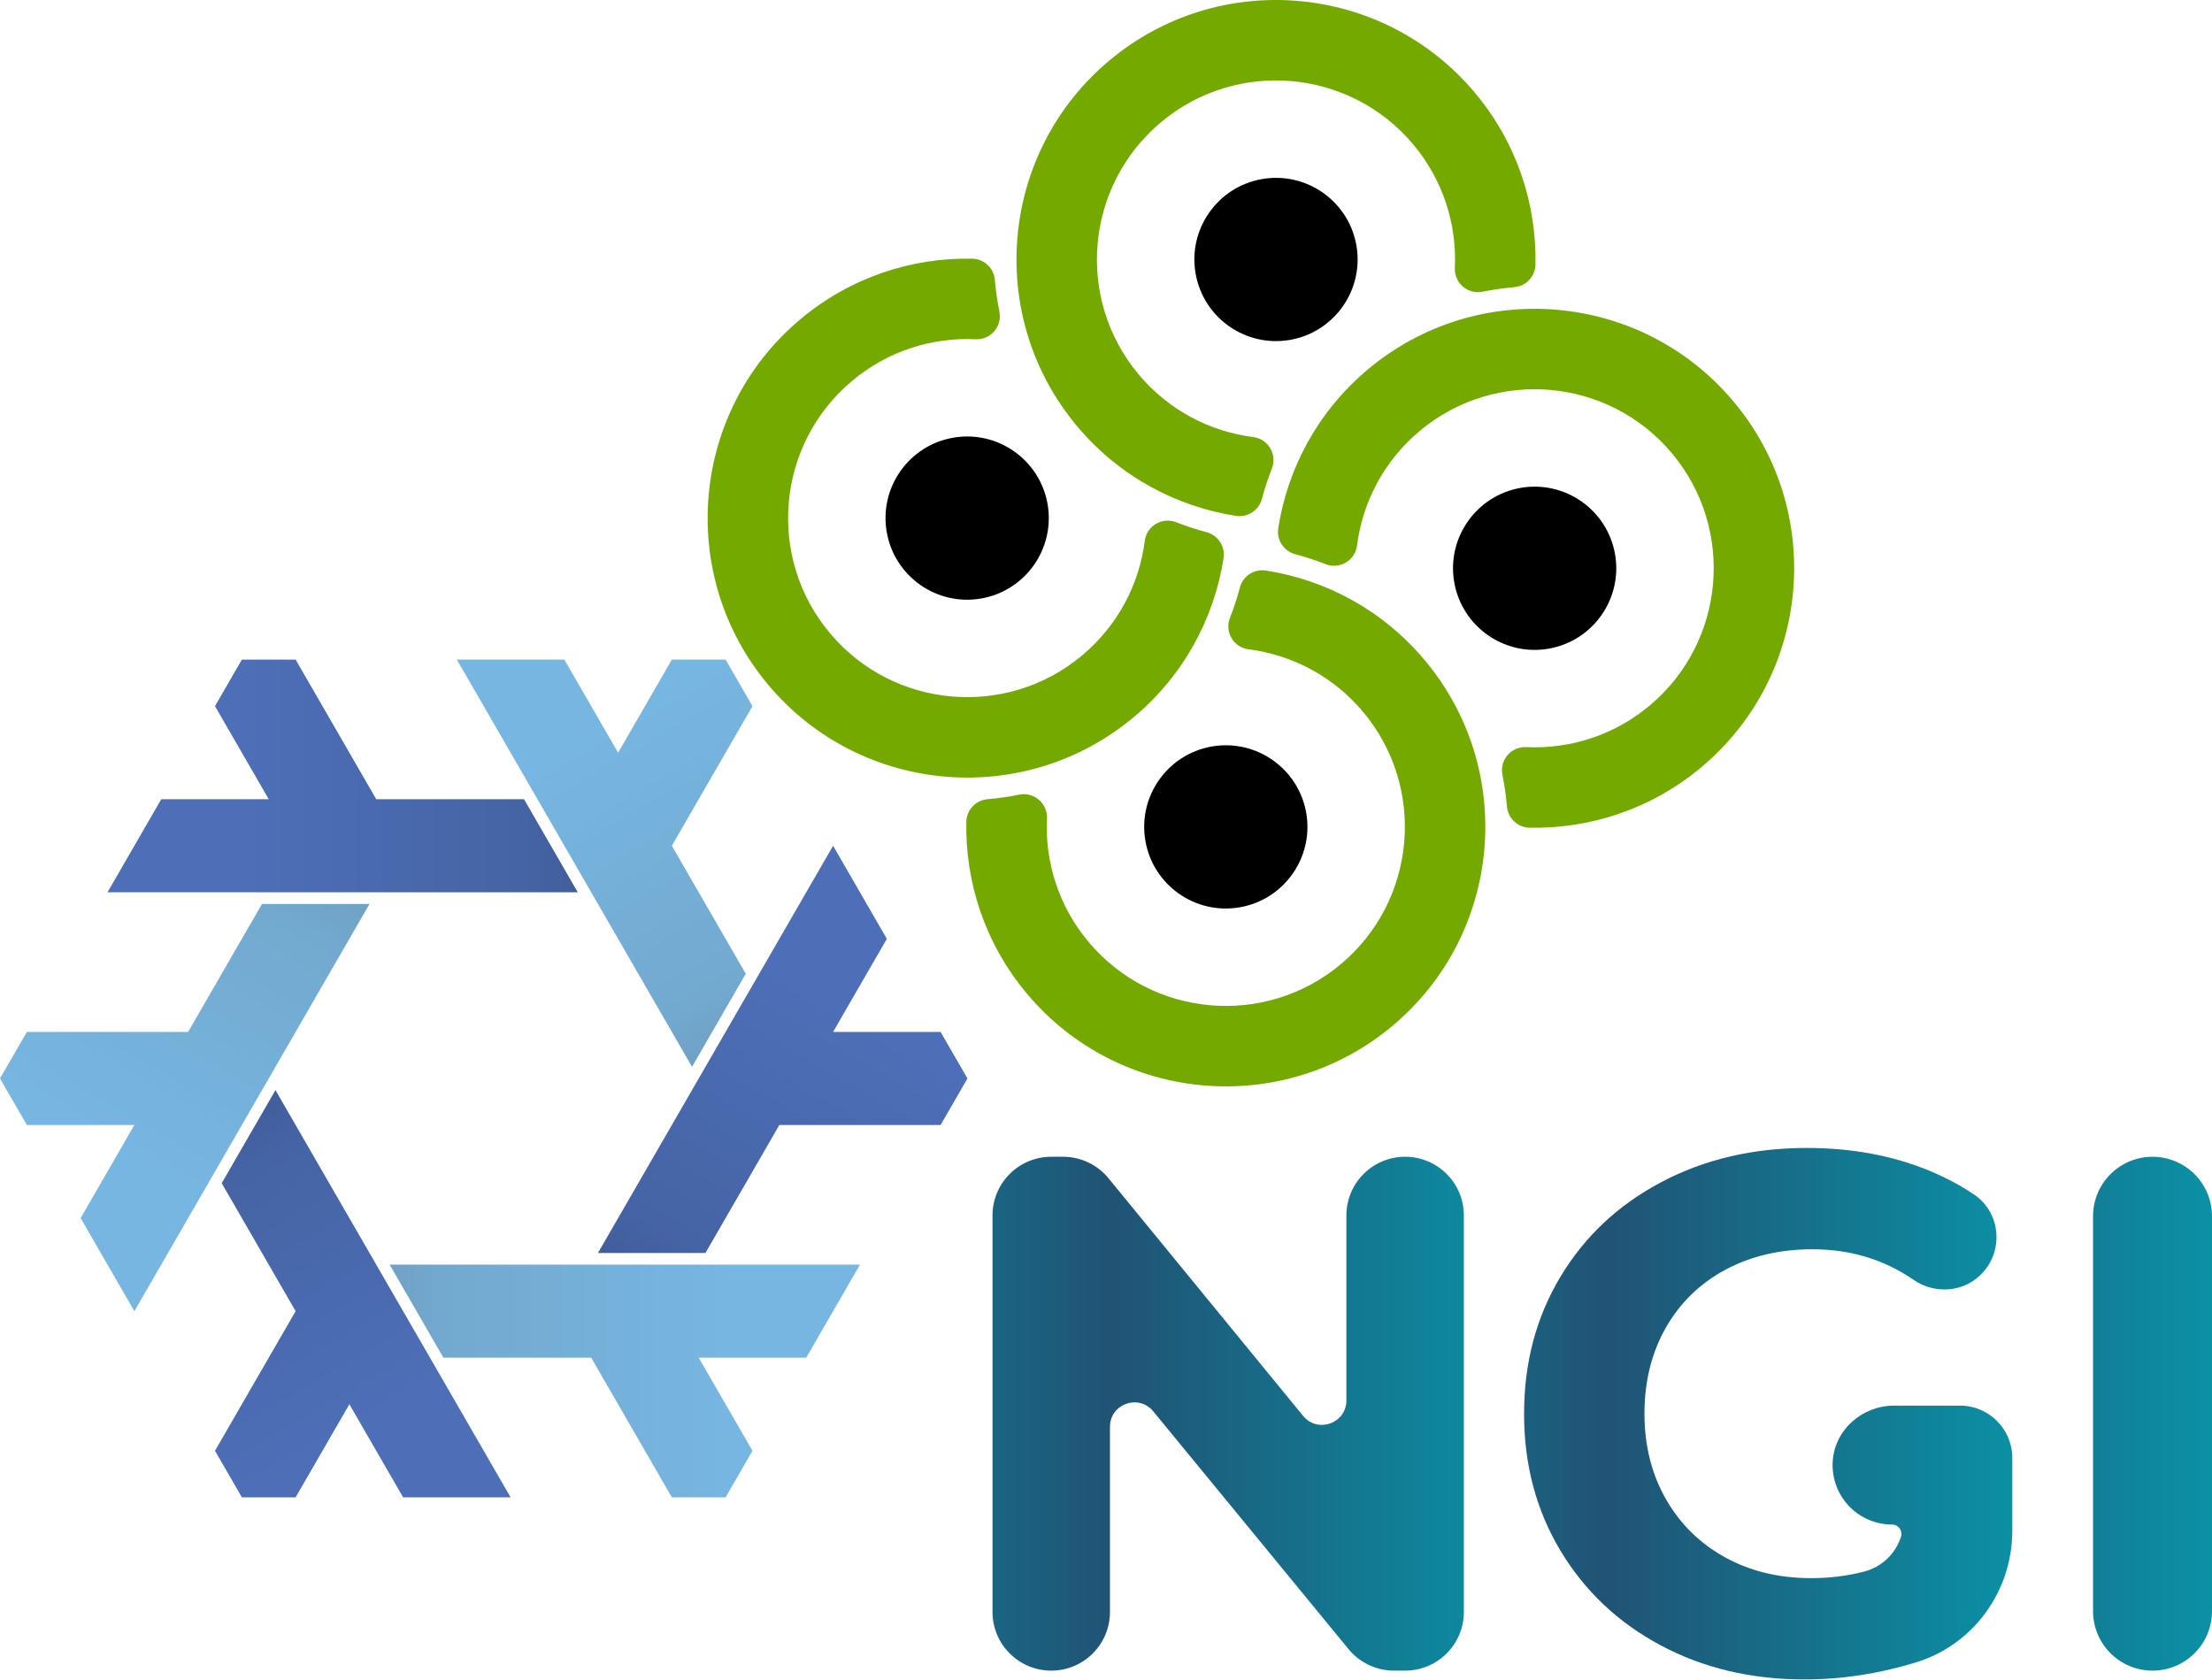
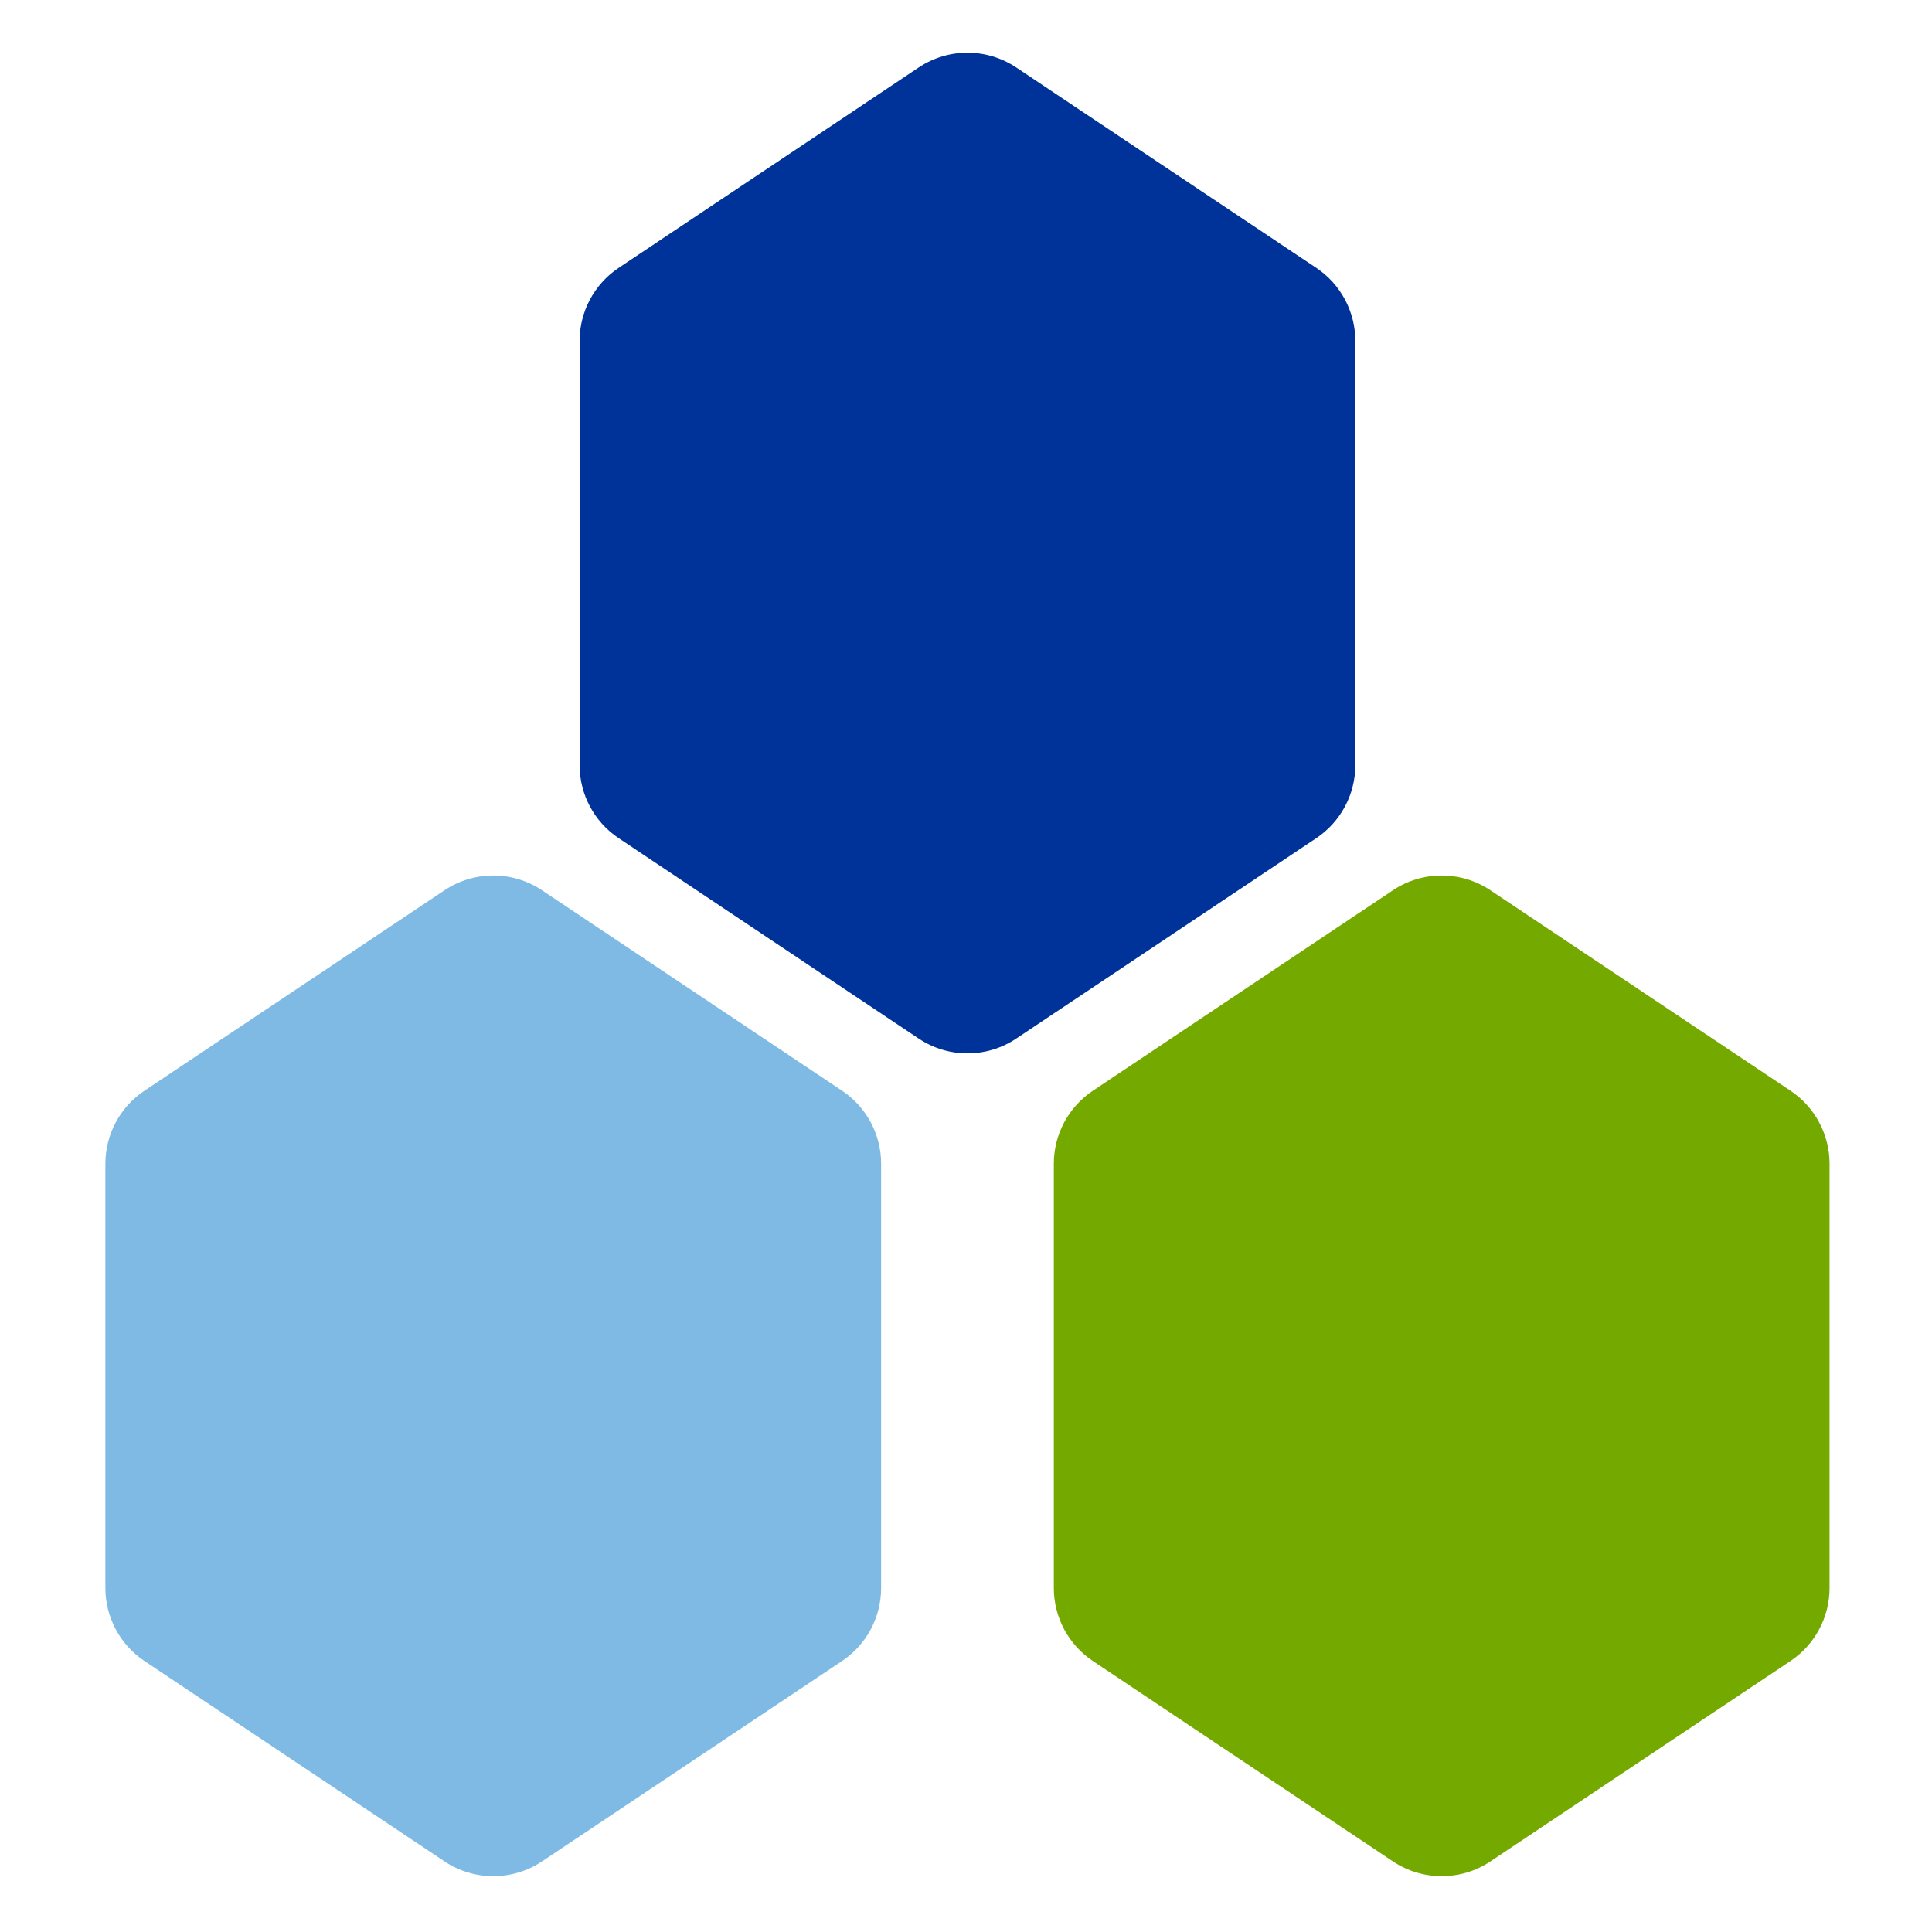
- <svg xmlns="http://www.w3.org/2000/svg" xmlns:xlink="http://www.w3.org/1999/xlink" version="1.1" width="138.437mm" height="105.122mm" viewBox="0 0 138.437 105.122" id="svg1" xml:space="preserve">
-   <defs id="defs1">
-     <linearGradient x1="0" y1="0" x2="1" y2="0" gradientUnits="userSpaceOnUse" gradientTransform="matrix(-139.4551,-135.5219,-135.5219,139.4551,177.4727,131.7531)" spreadMethod="pad" id="linearGradient51">
-       <stop style="stop-opacity:1;stop-color:#00afbc" offset="0" id="stop47" />
-       <stop style="stop-opacity:1;stop-color:#205374" offset="1" id="stop49" />
-     </linearGradient>
-     <clipPath clipPathUnits="userSpaceOnUse" id="clipPath61">
-       <path d="M 0,127.984 H 415.474 V 0 H 0 Z" id="path59" />
-     </clipPath>
-     <linearGradient gradientUnits="userSpaceOnUse" id="linear-gradient-2554fbbc168494bd92c970521b88236e" x1="-320" x2="128" y1="-554.256" y2="221.702">
-       <stop offset="0%" stop-color="#3e5993" id="stop1" />
-       <stop offset="25%" stop-color="#4564a5" id="stop2" />
-       <stop offset="100%" stop-color="#4d6fb7" id="stop3" />
-     </linearGradient>
-     <linearGradient gradientUnits="userSpaceOnUse" id="linear-gradient-f683afeaafe0676dd2d738a2ab63a1d7" x1="-320" x2="128" y1="-554.256" y2="221.702">
-       <stop offset="0%" stop-color="#6d9bbc" id="stop4" />
-       <stop offset="25%" stop-color="#72a9cf" id="stop5" />
-       <stop offset="100%" stop-color="#77b6e1" id="stop6" />
-     </linearGradient>
-     <linearGradient xlink:href="#linear-gradient-2554fbbc168494bd92c970521b88236e" id="linearGradient3" gradientUnits="userSpaceOnUse" x1="-320" y1="-554.256" x2="128" y2="221.702" />
-     <linearGradient xlink:href="#linear-gradient-f683afeaafe0676dd2d738a2ab63a1d7" id="linearGradient4" gradientUnits="userSpaceOnUse" x1="-320" y1="-554.256" x2="128" y2="221.702" />
-     <linearGradient xlink:href="#linear-gradient-2554fbbc168494bd92c970521b88236e" id="linearGradient5" gradientUnits="userSpaceOnUse" x1="-320" y1="-554.256" x2="128" y2="221.702" />
-     <linearGradient xlink:href="#linear-gradient-f683afeaafe0676dd2d738a2ab63a1d7" id="linearGradient6" gradientUnits="userSpaceOnUse" x1="-320" y1="-554.256" x2="128" y2="221.702" />
-     <linearGradient xlink:href="#linear-gradient-2554fbbc168494bd92c970521b88236e" id="linearGradient7" gradientUnits="userSpaceOnUse" x1="-320" y1="-554.256" x2="128" y2="221.702" />
-     <linearGradient xlink:href="#linear-gradient-f683afeaafe0676dd2d738a2ab63a1d7" id="linearGradient8" gradientUnits="userSpaceOnUse" x1="-320" y1="-554.256" x2="128" y2="221.702" />
-     <linearGradient id="linearGradient1">
-       <stop style="stop-color:#205374;stop-opacity:1;" offset="0.498" id="stop1-5" />
-       <stop style="stop-color:#00afbc;stop-opacity:1;" offset="1" id="stop2-6" />
-     </linearGradient>
-     <clipPath clipPathUnits="userSpaceOnUse" id="clipPath38">
-       <path d="M 0,127.984 H 415.474 V 0 H 0 Z" id="path36" />
-     </clipPath>
-     <clipPath clipPathUnits="userSpaceOnUse" id="clipPath38-3">
-       <path d="M 0,127.984 H 415.474 V 0 H 0 Z" id="path36-5" />
-     </clipPath>
-     <linearGradient xlink:href="#linearGradient1" id="linearGradient2" x1="32.116" y1="63.992" x2="183.374" y2="63.992" gradientUnits="userSpaceOnUse" spreadMethod="repeat" />
-     <linearGradient xlink:href="#linearGradient1" id="linearGradient10" gradientUnits="userSpaceOnUse" x1="32.116" y1="63.992" x2="183.374" y2="63.992" spreadMethod="repeat" />
-     <linearGradient xlink:href="#linearGradient1" id="linearGradient11" gradientUnits="userSpaceOnUse" x1="32.116" y1="63.992" x2="183.374" y2="63.992" spreadMethod="repeat" />
-     <linearGradient xlink:href="#linearGradient1" id="linearGradient12" gradientUnits="userSpaceOnUse" x1="32.116" y1="63.992" x2="183.374" y2="63.992" spreadMethod="repeat" />
-     <linearGradient xlink:href="#linearGradient1" id="linearGradient13" gradientUnits="userSpaceOnUse" x1="32.116" y1="63.992" x2="183.374" y2="63.992" spreadMethod="repeat" />
-     <linearGradient xlink:href="#linearGradient1" id="linearGradient14" gradientUnits="userSpaceOnUse" x1="32.116" y1="63.992" x2="183.374" y2="63.992" spreadMethod="repeat" />
-     <linearGradient xlink:href="#linearGradient1" id="linearGradient15" gradientUnits="userSpaceOnUse" x1="32.116" y1="63.992" x2="183.374" y2="63.992" spreadMethod="repeat" />
-     <linearGradient xlink:href="#linearGradient1" id="linearGradient16" gradientUnits="userSpaceOnUse" x1="32.116" y1="63.992" x2="183.374" y2="63.992" spreadMethod="repeat" />
-   </defs>
-   <g id="layer1" transform="translate(-47.37622,-59.91998)">
-     <g id="g33" transform="matrix(0.3527778,0,0,-0.3527778,99.16147,172.7834)">
-       <g id="g10-2" transform="matrix(3.333333,0,0,3.333333,-74.00937,-371.4834)">
-         <g id="g1019" transform="translate(-6.660274,2.330697)">
-           <g id="g32-7" transform="matrix(0.4290862,0,0,0.4290862,23.86742,102.385)" style="fill:url(#linearGradient2)">
-             <g id="g34-0" clip-path="url(#clipPath38-3)" style="fill:url(#linearGradient16)">
-               <g id="g40-9" transform="translate(175.9982,95.8645)" style="fill:url(#linearGradient11)">
-                 <path d="m 0,0 v 0 c 4.074,0 7.376,-3.302 7.376,-7.376 v -48.993 c 0,-4.074 -3.302,-7.376 -7.376,-7.376 -4.074,0 -7.376,3.302 -7.376,7.376 V -7.376 C -7.376,-3.302 -4.074,0 0,0" style="fill:url(#linearGradient10);fill-opacity:1;fill-rule:nonzero;stroke:none" id="path42-3" />
-               </g>
-               <g id="g44-6" transform="translate(152.1193,64.9934)" style="fill:url(#linearGradient13)">
-                 <path d="M 0,0 H -0.506 C -0.57,0 -0.633,-0.008 -0.698,-0.01 -0.762,-0.008 -0.825,0 -0.89,0 h -7.283 c -3.929,0 -7.359,-2.965 -7.613,-6.885 -0.278,-4.296 3.124,-7.867 7.361,-7.867 0.776,0 1.343,-0.754 1.111,-1.494 -0.658,-2.088 -2.341,-3.751 -4.547,-4.333 -2.074,-0.547 -4.276,-0.821 -6.605,-0.821 -4.007,0 -7.574,0.865 -10.7,2.595 -3.127,1.73 -5.57,4.144 -7.331,7.24 -1.761,3.096 -2.641,6.617 -2.641,10.564 0,4.006 0.88,7.558 2.641,10.654 1.761,3.097 4.219,5.493 7.377,7.195 3.156,1.698 6.768,2.549 10.836,2.549 4.681,0 8.865,-1.269 12.55,-3.807 2.341,-1.612 5.524,-1.588 7.757,0.171 3.48,2.741 3.289,8.045 -0.315,10.452 -1.7,1.136 -3.538,2.112 -5.512,2.928 -4.553,1.881 -9.623,2.823 -15.208,2.823 -6.679,0 -12.69,-1.412 -18.03,-4.235 -5.344,-2.822 -9.517,-6.738 -12.522,-11.747 -3.005,-5.008 -4.508,-10.67 -4.508,-16.983 0,-6.315 1.503,-11.975 4.508,-16.984 3.005,-5.009 7.148,-8.924 12.43,-11.747 5.282,-2.824 11.231,-4.235 17.849,-4.235 4.613,0 9.197,0.699 13.751,2.095 0.045,0.014 0.091,0.028 0.136,0.042 7.104,2.202 11.884,8.86 11.884,16.297 v 9.047 C 6.486,-2.904 3.583,0 0,0" style="fill:url(#linearGradient12);fill-opacity:1;fill-rule:nonzero;stroke:none" id="path46-0" />
-               </g>
-               <g id="g48-6" transform="translate(90.5807,88.5798)" style="fill:url(#linearGradient15)">
-                 <path d="m 0,0 v -49.176 c 0,-4.023 -3.262,-7.285 -7.286,-7.285 h -1.381 c -2.181,0 -4.247,0.977 -5.631,2.662 l -24.229,29.505 c -1.804,2.197 -5.368,0.921 -5.368,-1.922 v -22.96 c 0,-4.023 -3.261,-7.285 -7.285,-7.285 -4.023,0 -7.285,3.262 -7.285,7.285 V 0 c 0,4.024 3.262,7.285 7.285,7.285 h 1.468 c 2.184,0 4.253,-0.979 5.636,-2.669 l 24.135,-29.475 c 1.802,-2.202 5.37,-0.927 5.37,1.918 V 0 c 0,4.024 3.261,7.285 7.285,7.285 C -3.262,7.285 0,4.024 0,0" style="fill:url(#linearGradient14);fill-opacity:1;fill-rule:nonzero;stroke:none" id="path50-2" />
-               </g>
-             </g>
-           </g>
-         </g>
-       </g>
-     </g>
-     <g style="clip-rule:evenodd;fill-rule:evenodd;stroke-linejoin:round;stroke-miterlimit:2" id="g1" transform="matrix(0.1641378,0,0,0.1641378,27.24433,111.0499)">
-       <g id="g25">
-         <g id="g9" transform="translate(392.4702,-311.5061)">
-           <g id="g2">
-             <path d="m 211.345,190.214 c -1.137,4.372 -5.39,7.182 -9.858,6.513 -22.854,-3.548 -44.571,-15.066 -60.591,-34.158 -35.111,-41.843 -29.645,-104.32 12.199,-139.431 41.843,-35.111 104.32,-29.645 139.431,12.198 16.02,19.092 23.592,42.479 23.117,65.603 -0.117,4.516 -3.623,8.215 -8.126,8.575 -4.029,0.353 -8.046,0.928 -12.032,1.727 -2.662,0.545 -5.427,-0.168 -7.494,-1.933 -2.066,-1.764 -3.204,-4.383 -3.084,-7.098 0.798,-16.564 -4.394,-33.46 -15.884,-47.152 -24.226,-28.872 -67.335,-32.644 -96.207,-8.418 -28.872,24.227 -32.644,67.336 -8.417,96.208 11.489,13.693 27.226,21.74 43.677,23.832 2.694,0.353 5.075,1.928 6.454,4.269 1.378,2.341 1.6,5.187 0.602,7.714 -1.477,3.787 -2.741,7.643 -3.787,11.551 z" style="fill:#74aa00" id="path1" />
-             <path d="m 211.306,68.301 c 16.918,-2.983 33.074,8.33 36.057,25.247 2.983,16.917 -8.33,33.074 -25.247,36.057 -16.918,2.983 -33.074,-8.33 -36.057,-25.248 -2.983,-16.917 8.33,-33.073 25.247,-36.056 z" id="path2" />
-           </g>
-           <g id="g4">
-             <path d="m 224.072,211.345 c -4.372,-1.137 -7.183,-5.39 -6.513,-9.858 3.547,-22.854 15.066,-44.571 34.158,-60.591 41.843,-35.111 104.32,-29.645 139.431,12.199 35.111,41.843 29.645,104.32 -12.199,139.431 -19.091,16.02 -42.479,23.592 -65.602,23.117 -4.516,-0.117 -8.216,-3.623 -8.576,-8.126 -0.352,-4.029 -0.927,-8.046 -1.726,-12.032 -0.545,-2.662 0.168,-5.427 1.933,-7.494 1.764,-2.066 4.383,-3.204 7.098,-3.084 16.564,0.798 33.459,-4.394 47.152,-15.884 28.872,-24.226 32.644,-67.335 8.417,-96.207 -24.226,-28.872 -67.335,-32.644 -96.207,-8.417 -13.693,11.489 -21.74,27.226 -23.833,43.677 -0.352,2.694 -1.927,5.075 -4.268,6.454 -2.342,1.378 -5.188,1.6 -7.714,0.602 -3.787,-1.477 -7.644,-2.741 -11.551,-3.787 z" style="fill:#74aa00" id="path3" />
-             <path d="m 345.985,211.306 c 2.983,16.918 -8.33,33.074 -25.247,36.057 -16.918,2.983 -33.074,-8.33 -36.057,-25.247 -2.983,-16.918 8.33,-33.074 25.247,-36.057 16.918,-2.983 33.074,8.33 36.057,25.247 z" id="path4" />
-           </g>
-           <g id="g6">
-             <path d="m 202.941,224.072 c 1.136,-4.372 5.389,-7.183 9.857,-6.513 22.855,3.547 44.572,15.066 60.592,34.158 35.11,41.843 29.644,104.32 -12.199,139.431 -41.843,35.111 -104.32,29.645 -139.431,-12.199 -16.02,-19.091 -23.593,-42.479 -23.117,-65.602 0.117,-4.516 3.622,-8.216 8.126,-8.576 4.029,-0.352 8.046,-0.927 12.032,-1.726 2.662,-0.545 5.427,0.168 7.493,1.933 2.067,1.764 3.205,4.383 3.084,7.098 -0.798,16.564 4.395,33.459 15.884,47.152 24.227,28.872 67.336,32.644 96.208,8.417 28.872,-24.226 32.643,-67.335 8.417,-96.207 -11.49,-13.693 -27.227,-21.74 -43.678,-23.833 -2.694,-0.352 -5.075,-1.927 -6.453,-4.268 -1.379,-2.342 -1.601,-5.188 -0.602,-7.714 1.477,-3.787 2.741,-7.644 3.787,-11.551 z" style="fill:#74aa00" id="path5" />
-             <path d="m 202.979,345.985 c -16.917,2.983 -33.073,-8.33 -36.056,-25.247 -2.983,-16.918 8.329,-33.074 25.247,-36.057 16.917,-2.983 33.074,8.33 36.057,25.247 2.983,16.918 -8.33,33.074 -25.248,36.057 z" id="path6" />
-           </g>
-           <g id="g8">
-             <path d="m 190.214,202.941 c 4.372,1.136 7.182,5.389 6.513,9.857 -3.548,22.855 -15.066,44.572 -34.158,60.592 C 120.726,308.5 58.249,303.034 23.138,261.191 -11.973,219.348 -6.507,156.871 35.336,121.76 54.428,105.74 77.815,98.167 100.939,98.643 c 4.516,0.117 8.215,3.622 8.575,8.126 0.353,4.029 0.928,8.046 1.727,12.032 0.545,2.662 -0.168,5.427 -1.933,7.493 -1.764,2.067 -4.383,3.205 -7.098,3.084 -16.564,-0.798 -33.46,4.395 -47.152,15.884 -28.872,24.227 -32.644,67.336 -8.418,96.208 24.227,28.872 67.336,32.643 96.208,8.417 13.693,-11.49 21.74,-27.227 23.832,-43.678 0.353,-2.694 1.928,-5.075 4.269,-6.453 2.341,-1.379 5.187,-1.601 7.714,-0.602 3.787,1.477 7.643,2.741 11.551,3.787 z" style="fill:#74aa00" id="path7" />
-             <path d="m 68.301,202.979 c -2.983,-16.917 8.33,-33.073 25.247,-36.056 16.917,-2.983 33.074,8.329 36.057,25.247 2.983,16.917 -8.33,33.074 -25.248,36.057 -16.917,2.983 -33.073,-8.33 -36.056,-25.248 z" id="path8" />
-           </g>
-         </g>
-         <g id="g24" />
-       </g>
-     </g>
-     <g id="g3" transform="matrix(0.02627951,0,0,0.02627951,-0.1136878,155.3878)">
-       <g id="g10">
-         <polygon fill="url(#linear-gradient-2554fbbc168494bd92c970521b88236e)" points="384,443.405 128,443.405 -4.0726089e-14,221.702 -128,443.405 -256,443.405 -320,332.554 -128,0 -304,-304.841 -176,-526.543 " transform="translate(2639.108,-509.8064)" id="polygon6" style="fill:url(#linearGradient3)" />
-         <polygon fill="url(#linear-gradient-f683afeaafe0676dd2d738a2ab63a1d7)" points="384,443.405 128,443.405 -4.0726089e-14,221.702 -128,443.405 -256,443.405 -320,332.554 -128,0 -304,-304.841 -176,-526.543 " transform="rotate(60,2081.059,1476.375)" id="polygon7" style="fill:url(#linearGradient4)" />
-         <polygon fill="url(#linear-gradient-2554fbbc168494bd92c970521b88236e)" points="384,443.405 128,443.405 -4.0726089e-14,221.702 -128,443.405 -256,443.405 -320,332.554 -128,0 -304,-304.841 -176,-526.543 " transform="rotate(120,1786.722,-47.31471)" id="polygon8" style="fill:url(#linearGradient5)" />
-         <polygon fill="url(#linear-gradient-f683afeaafe0676dd2d738a2ab63a1d7)" points="384,443.405 128,443.405 -4.0726089e-14,221.702 -128,443.405 -256,443.405 -320,332.554 -128,0 -304,-304.841 -176,-526.543 " transform="rotate(180,1639.554,-809.1595)" id="polygon9" style="fill:url(#linearGradient6)" />
-         <polygon fill="url(#linear-gradient-2554fbbc168494bd92c970521b88236e)" points="384,443.405 128,443.405 -4.0726089e-14,221.702 -128,443.405 -256,443.405 -320,332.554 -128,0 -304,-304.841 -176,-526.543 " transform="rotate(-120,1492.385,-1571.004)" id="polygon10" style="fill:url(#linearGradient7)" />
-         <polygon fill="url(#linear-gradient-f683afeaafe0676dd2d738a2ab63a1d7)" points="384,443.405 128,443.405 -4.0726089e-14,221.702 -128,443.405 -256,443.405 -320,332.554 -128,0 -304,-304.841 -176,-526.543 " transform="rotate(-60,1198.049,-3094.694)" id="polygon11" style="fill:url(#linearGradient8)" />
-       </g>
-     </g>
-   </g>
+ <svg xmlns="http://www.w3.org/2000/svg" width="32" height="32" viewBox="-6 0 220 220">
+   <path d="M98.613 7.684a10 10 0 0 1 11.108 0l34.167 22.821a10 10 0 0 1 4.446 8.316v48.307a10 10 0 0 1-4.446 8.316l-34.167 22.82a10 10 0 0 1-11.108 0l-34.167-22.82A10 10 0 0 1 60 87.128V38.821a10 10 0 0 1 4.446-8.316z" style="fill:#039" />
+   <path fill="#7ebae4" d="M44.613 101.38a10 10 0 0 1 11.109 0l34.167 22.822a10 10 0 0 1 4.446 8.315v48.308c0 3.34-1.668 6.46-4.446 8.315l-34.167 22.82a10 10 0 0 1-11.109 0l-34.167-22.82A10 10 0 0 1 6 180.825v-48.308c0-3.34 1.668-6.46 4.446-8.315z" />
+   <path fill="#74aa00" d="M152.613 101.38a10 10 0 0 1 11.108 0l34.167 22.822a10 10 0 0 1 4.446 8.315v48.308c0 3.34-1.668 6.46-4.446 8.315l-34.167 22.82a10 10 0 0 1-11.108 0l-34.167-22.82a10 10 0 0 1-4.446-8.315v-48.308c0-3.34 1.668-6.46 4.446-8.315z" />
</svg>
